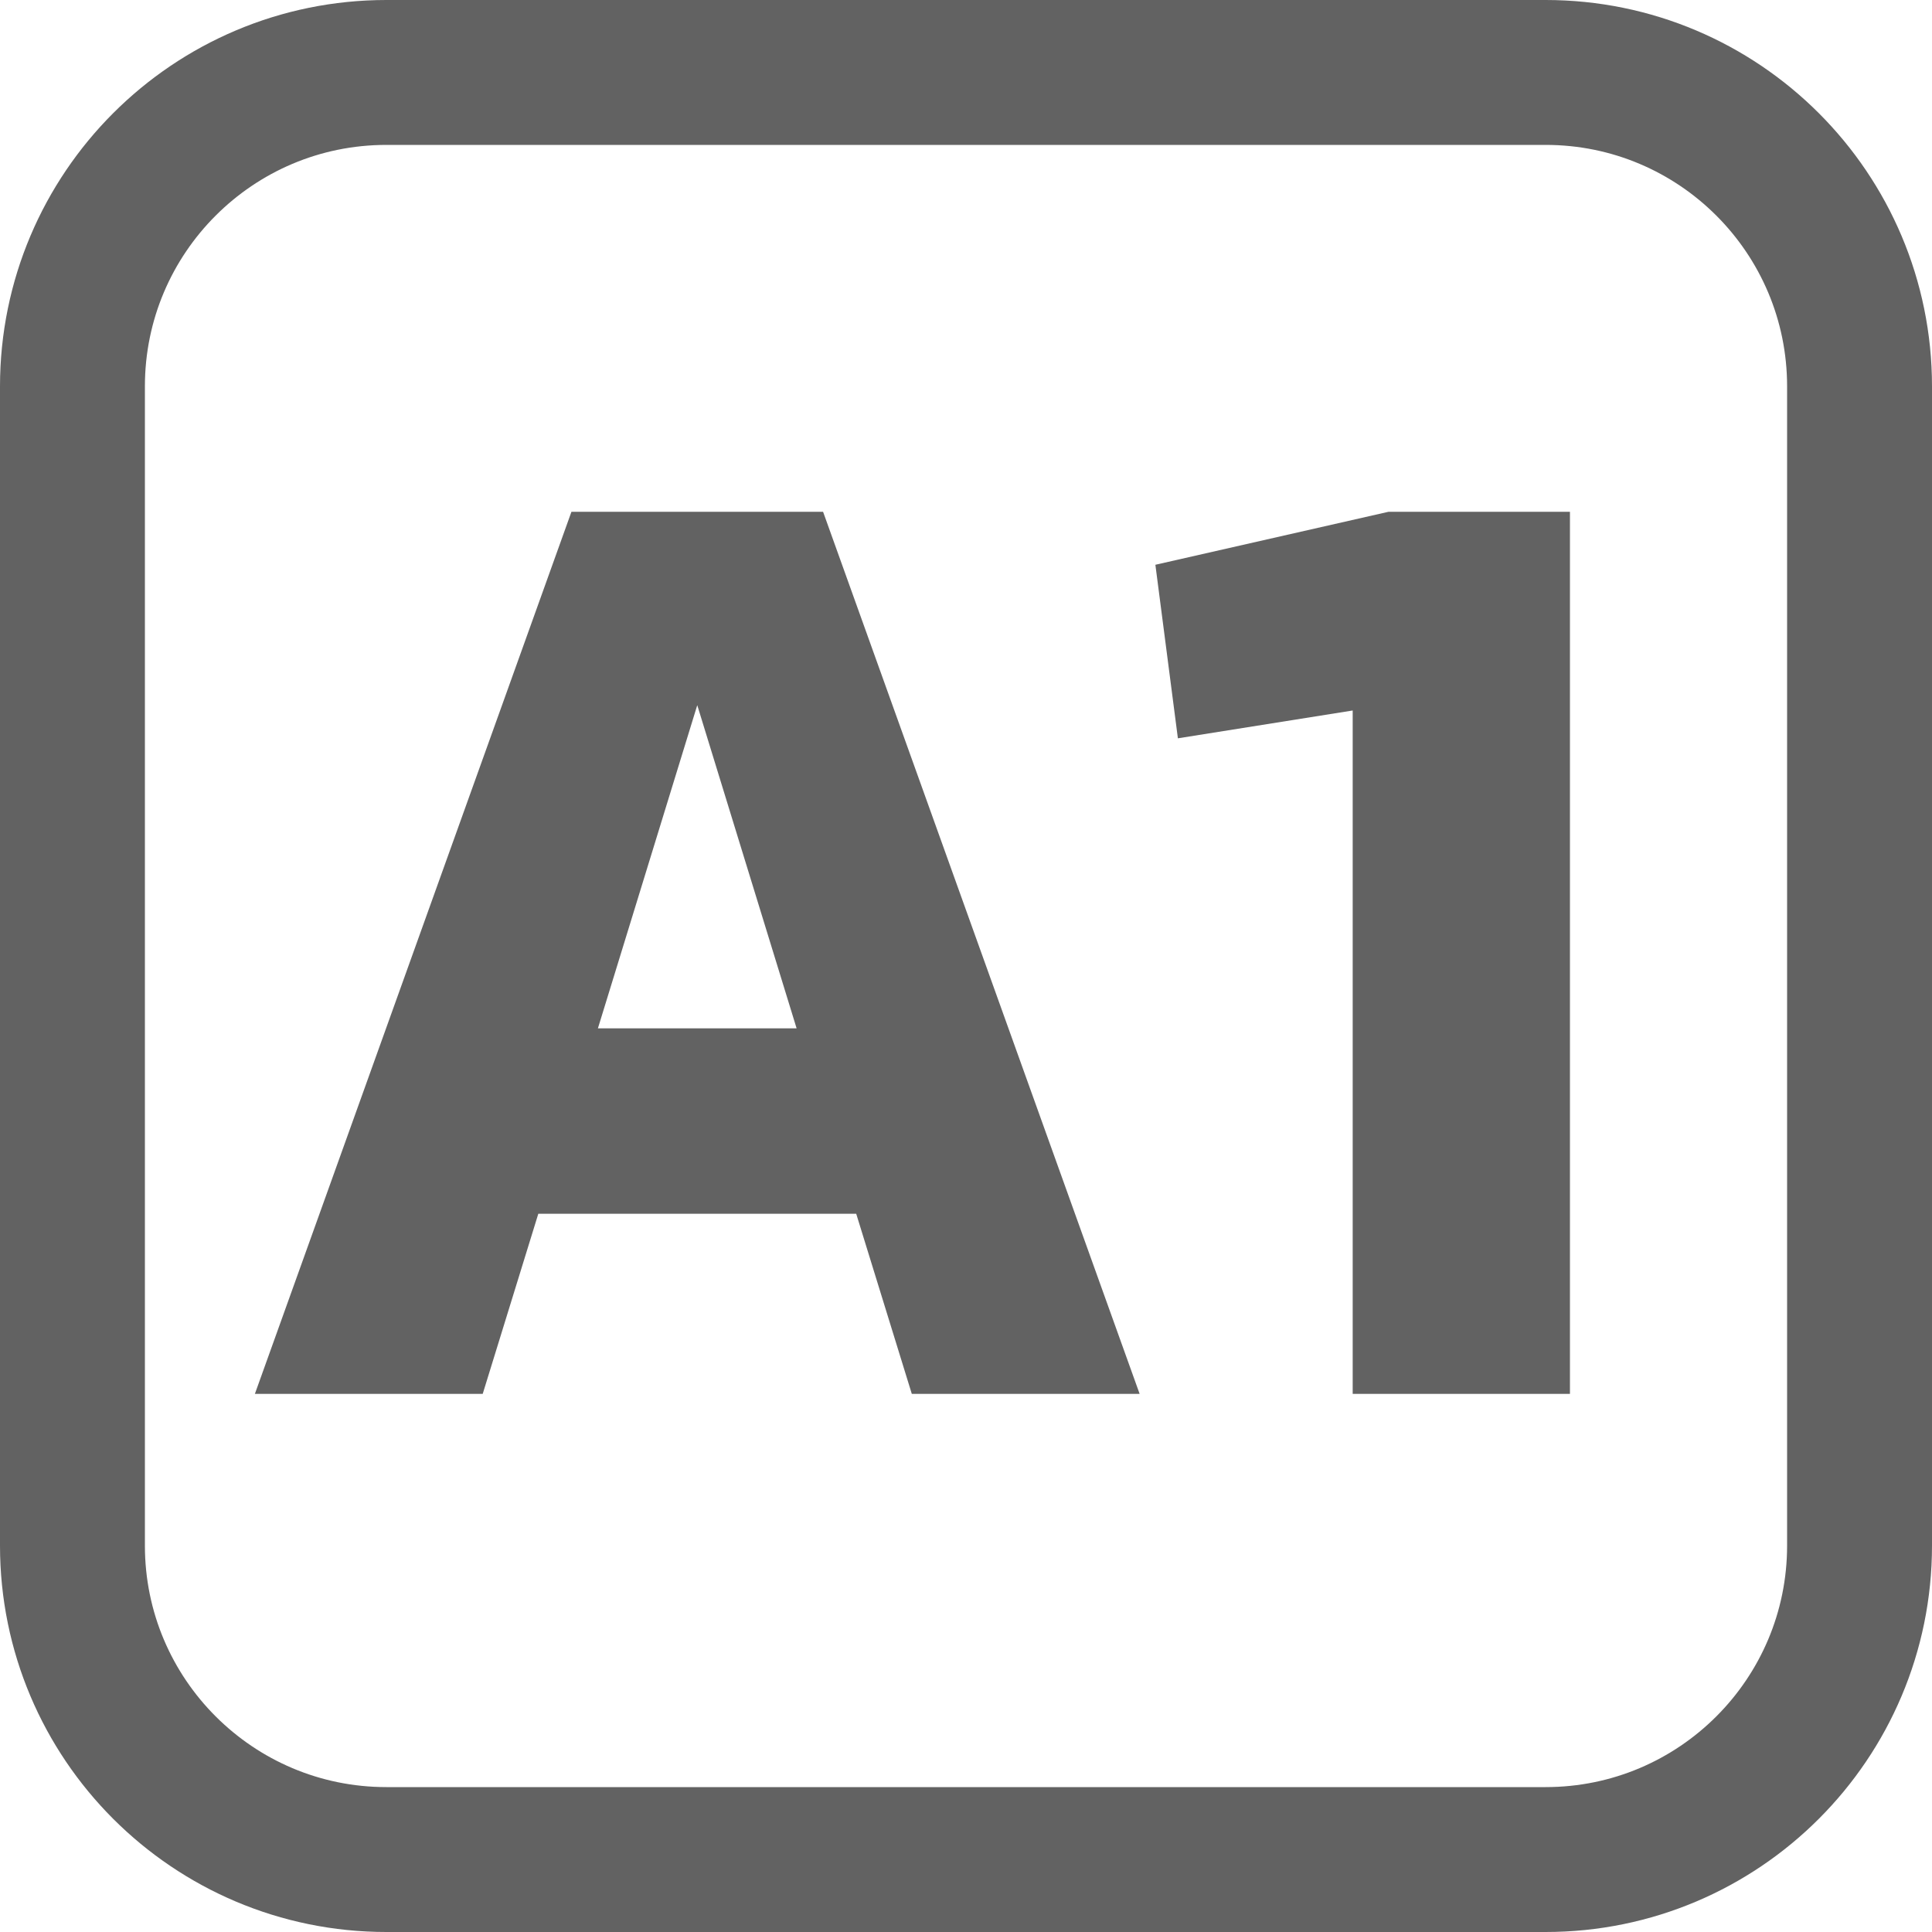
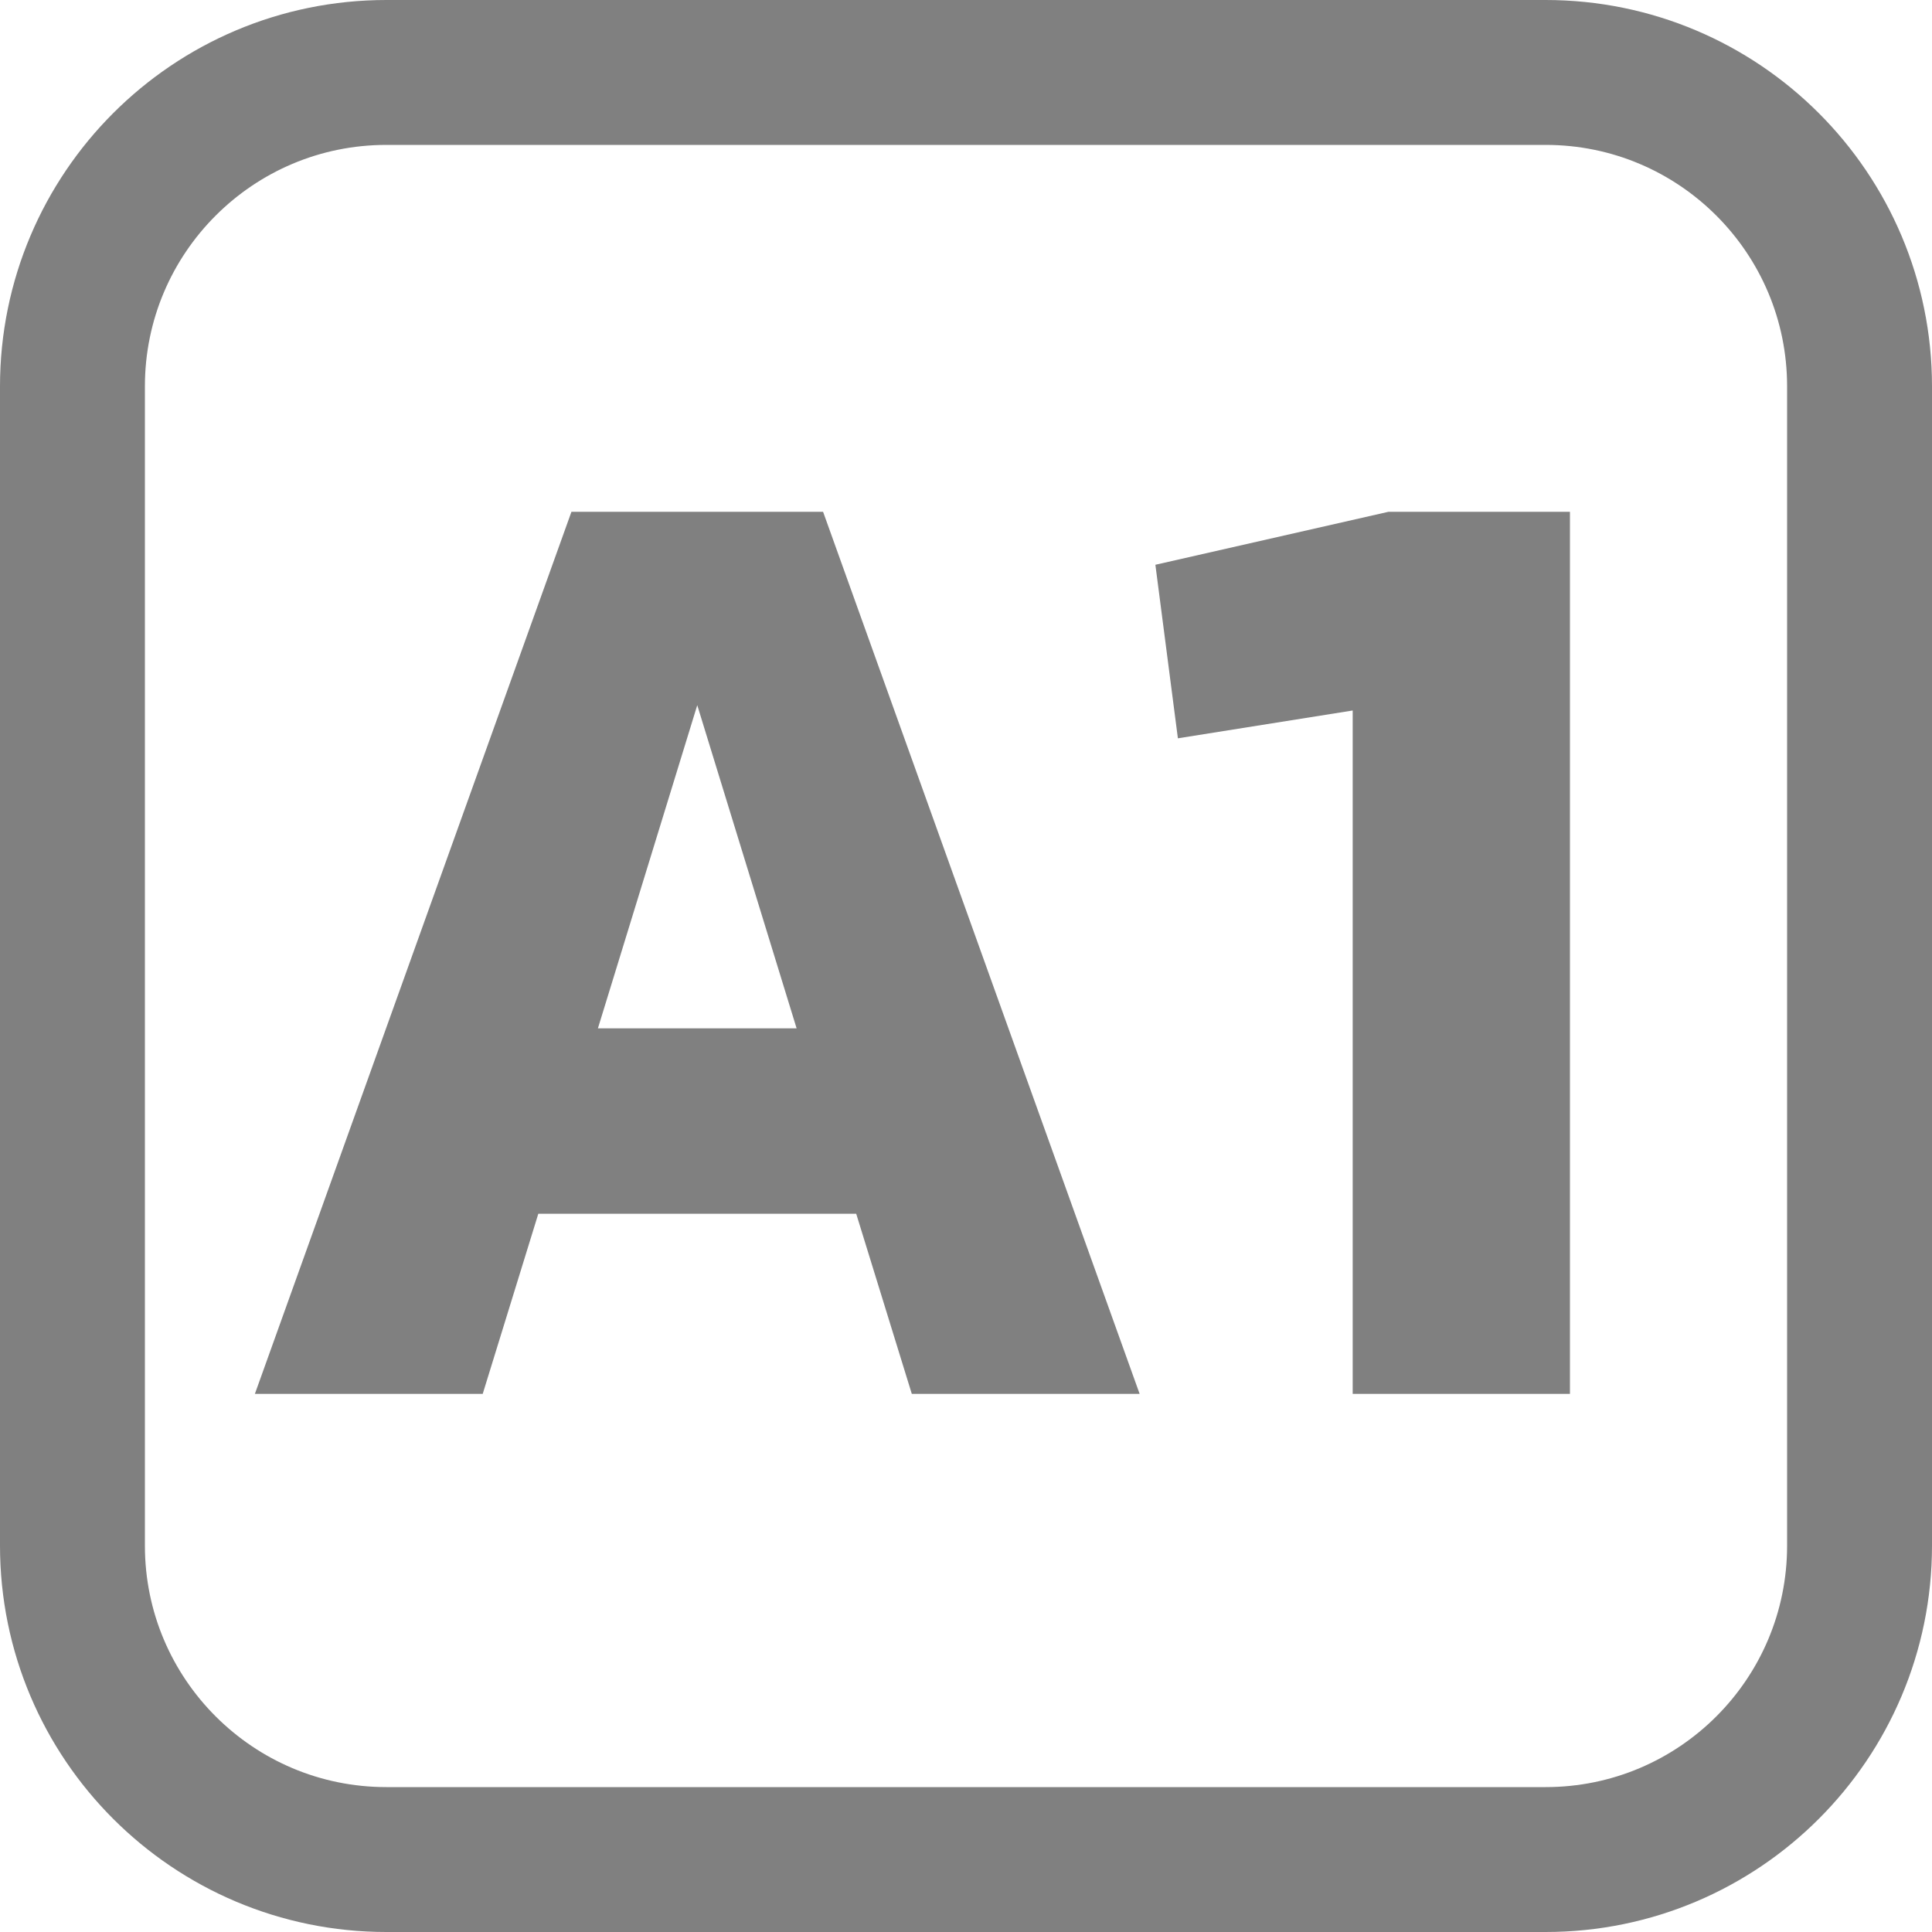
<svg xmlns="http://www.w3.org/2000/svg" width="40" height="40" viewBox="0 0 40 40" fill="none">
-   <rect x="1.5" y="1.5" width="37" height="37" rx="6.5" stroke="#626262" stroke-width="3" />
-   <path d="M11.831 10.596H17.041L23.595 28.859H18.878L17.727 25.13H11.145L9.994 28.859H5.277L11.831 10.596ZM12.379 21.291H16.493L14.436 14.6L12.379 21.291ZM28.006 14.71L24.387 15.286L23.921 11.693L28.747 10.596H32.504V28.859H28.006V14.71Z" fill="#626262" />
+   <rect x="1.5" y="1.5" width="37" height="37" rx="6.5" stroke="#808080" stroke-width="3" />
+   <path d="M11.831 10.596H17.041L23.595 28.859H18.878L17.727 25.13H11.145L9.994 28.859H5.277L11.831 10.596ZM12.379 21.291H16.493L14.436 14.6L12.379 21.291ZM28.006 14.71L24.387 15.286L23.921 11.693L28.747 10.596H32.504V28.859H28.006V14.71Z" fill="#808080" />
</svg>
